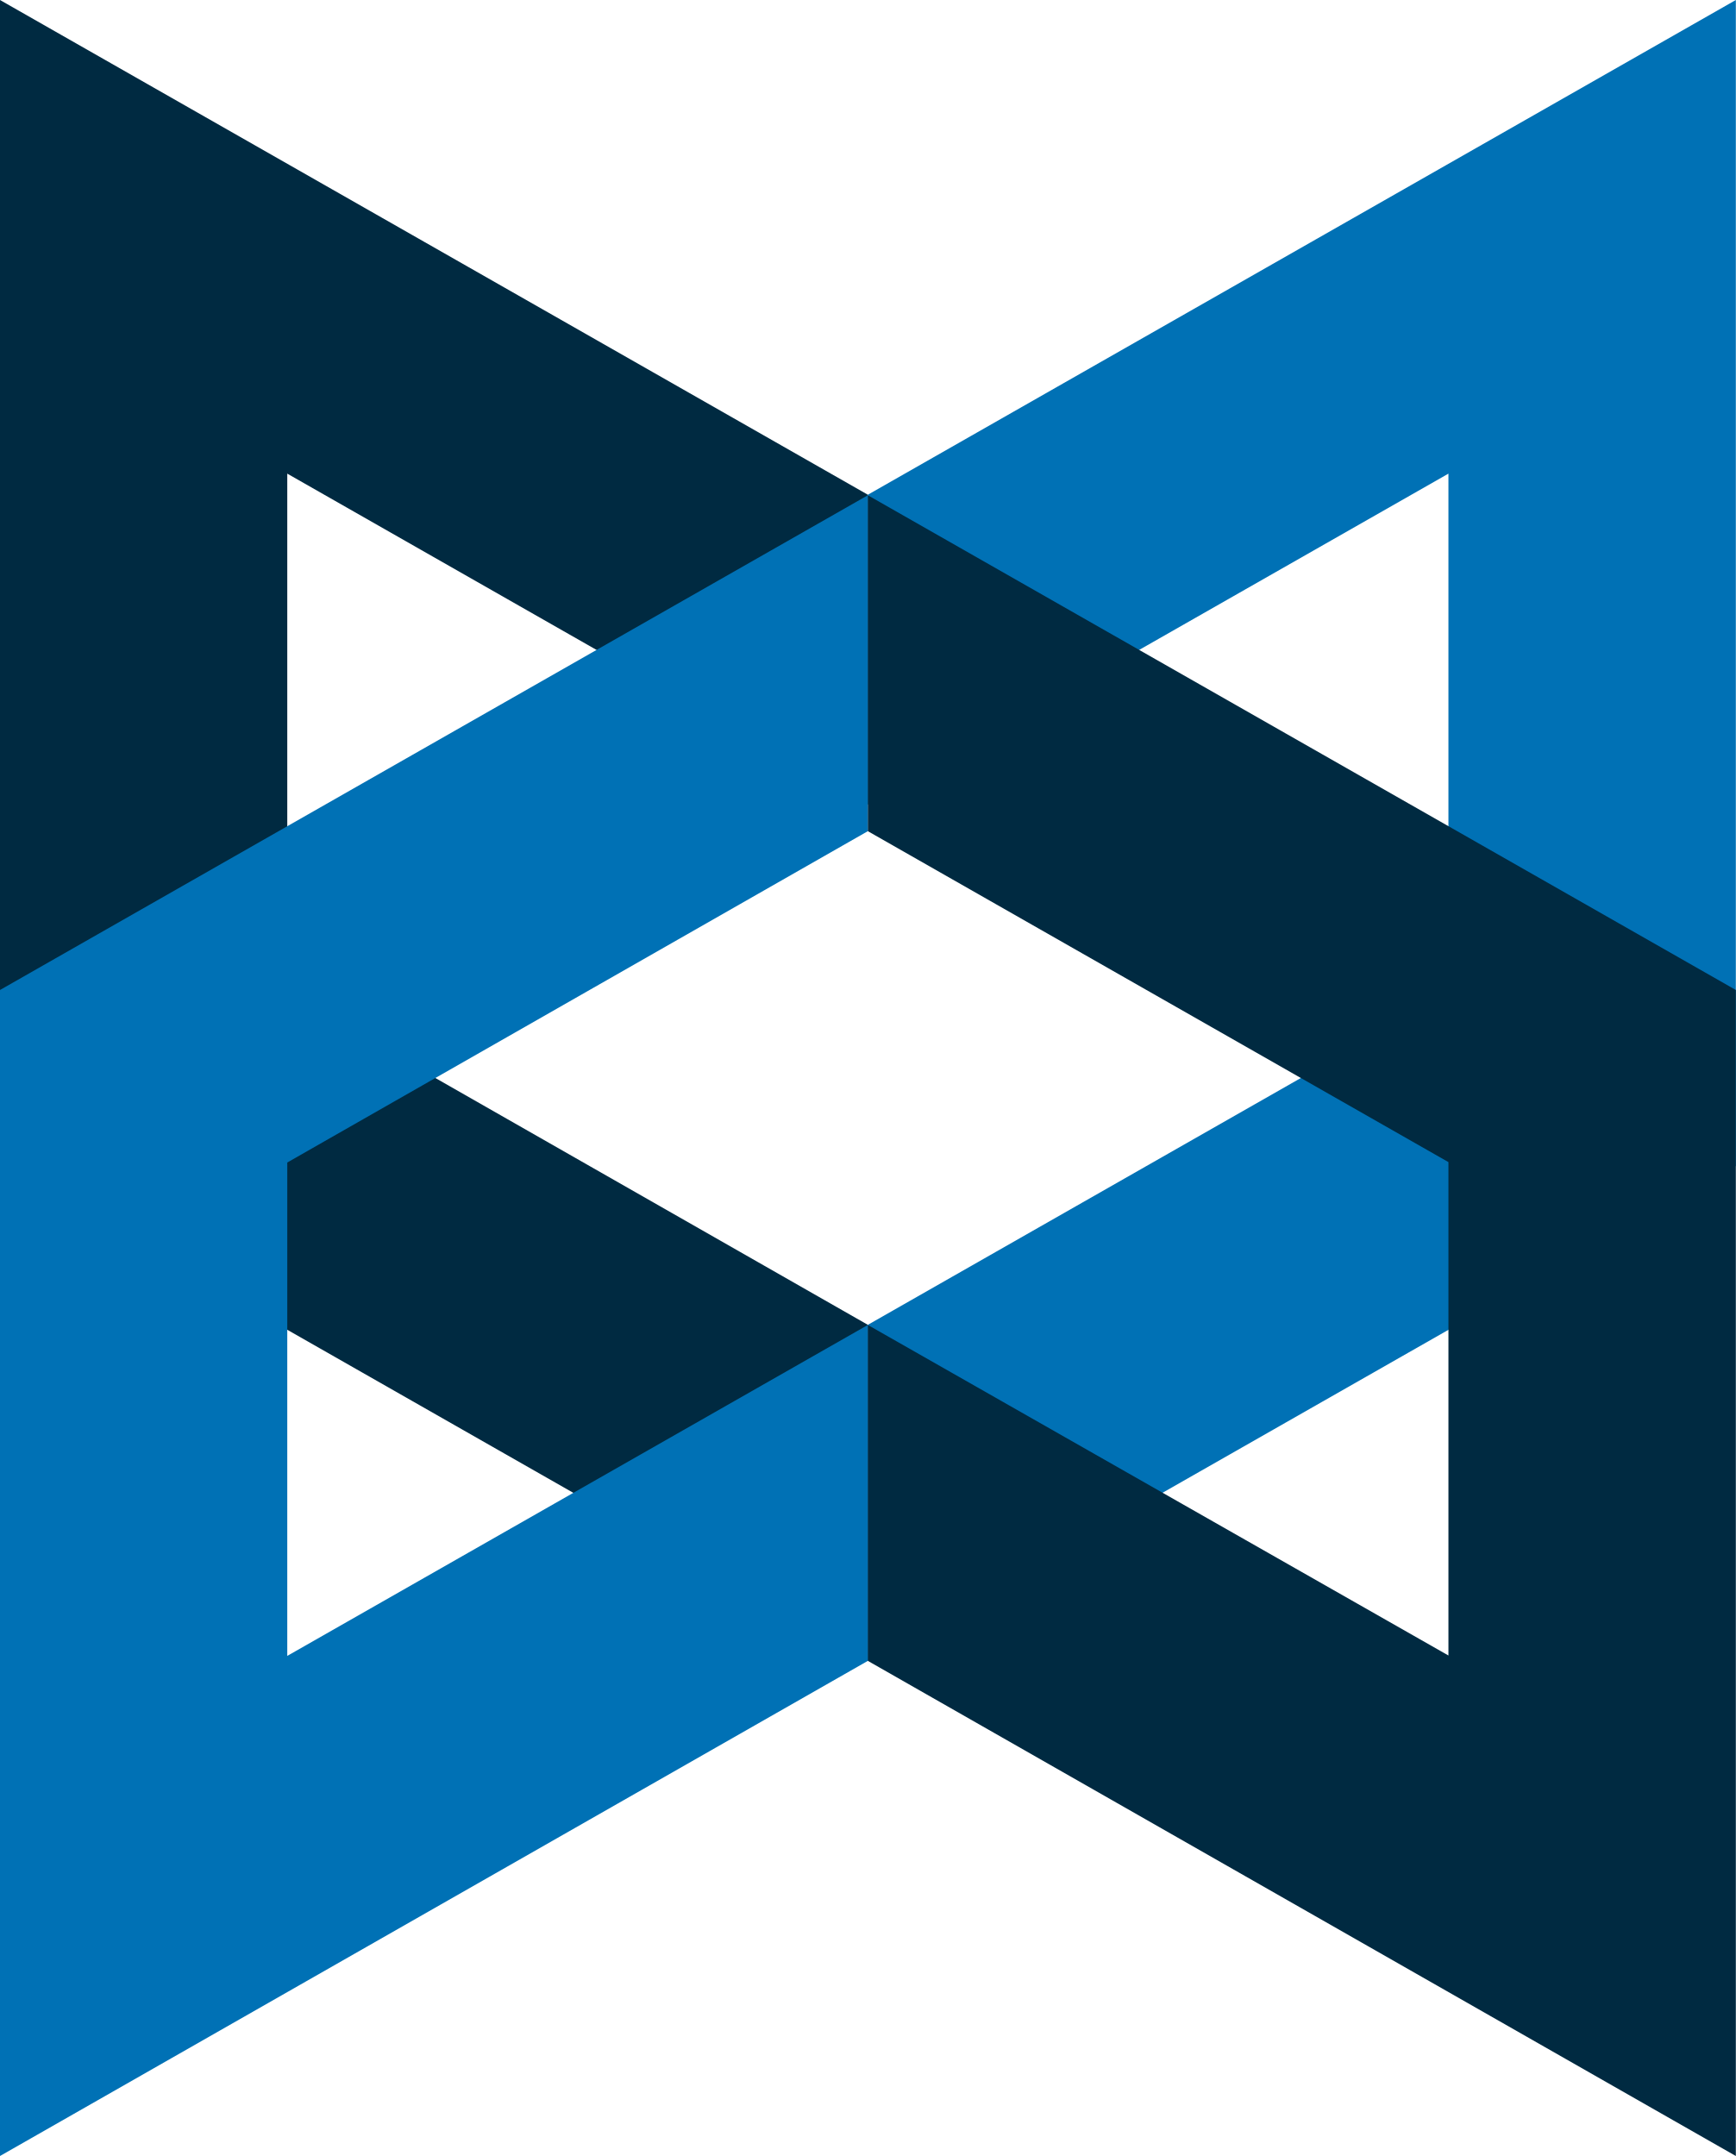
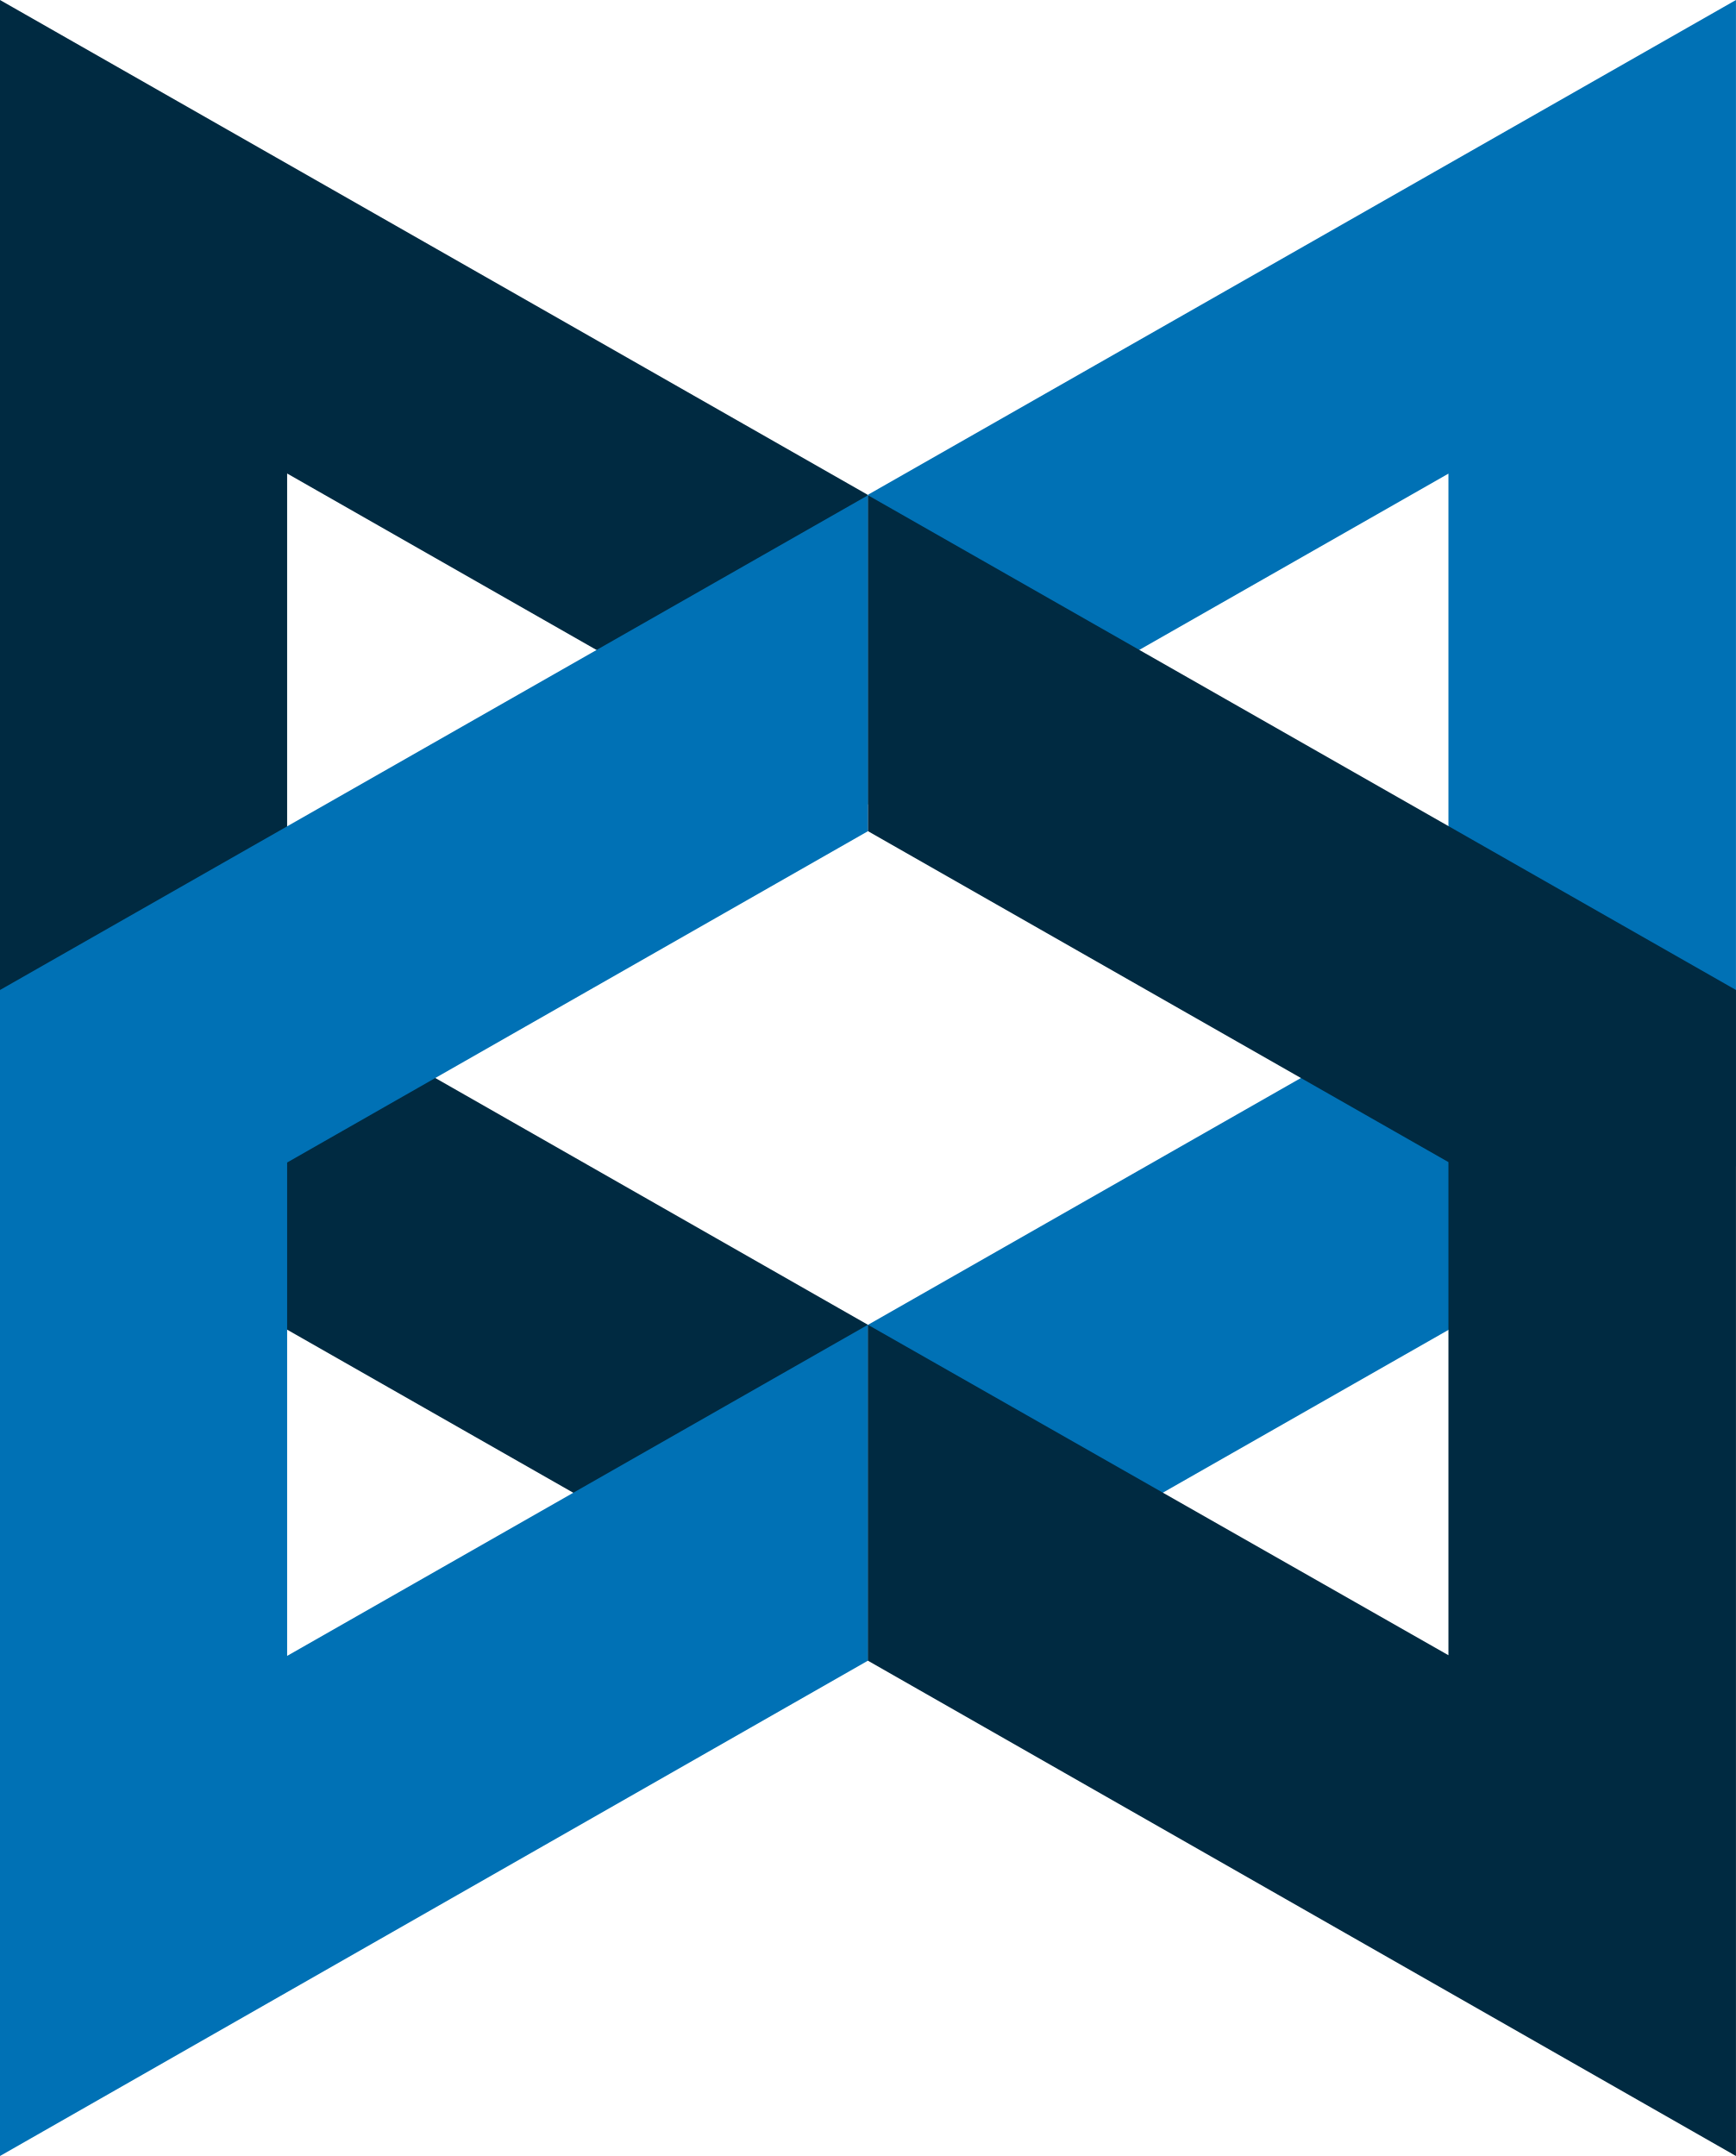
<svg xmlns="http://www.w3.org/2000/svg" viewBox="0 0 129.19 160.46">
  <defs>
    <style>.cls-1{fill:#002a41;}.cls-2{fill:#0071b5;}</style>
  </defs>
-   <g id="Layer_2" data-name="Layer 2">
+   <g id="Layer_2">
    <g id="svg2">
      <g id="layer1">
-         <g id="Page_1" data-name="Page 1">
+         <g id="Page_1">
          <g id="BackBone.JS">
-             <path id="Path" class="cls-1" d="M0,0V86.78L64.59,123.6v-25L21.38,73.94V35.25L64.59,59.88V36.82Z" />
-             <path id="path2996" class="cls-2" d="M129.19,0V86.78L64.59,123.6v-25l43.21-24.63V35.25L64.59,59.88V36.82Z" />
-             <path id="path2998" class="cls-2" d="M0,160.46V73.68L64.59,36.86v25L21.38,86.52v36.72L64.59,98.61v25Z" />
-             <path id="path3000" class="cls-1" d="M129.19,160.46V73.68L64.59,36.86v25l43.21,24.63v36.72L64.59,98.61v25Z" />
+             <path id="Path" d="M0 0v86.78l64.6 36.82v-25L21.37 73.94v-38.7l43.2 24.64V36.82z" class="cls-1" />
+             <path id="path2996" d="M129.2 0v86.78L64.6 123.6v-25l43.2-24.63V35.25L64.6 59.88V36.82z" class="cls-2" />
+             <path id="path2998" d="M0 160.46V73.68l64.6-36.82v25L21.37 86.52v36.72l43.2-24.63v25z" class="cls-2" />
+             <path id="path3000" d="M129.2 160.46V73.68L64.6 36.86v25l43.2 24.63v36.7L64.6 98.6v25z" class="cls-1" />
          </g>
        </g>
      </g>
    </g>
  </g>
</svg>
